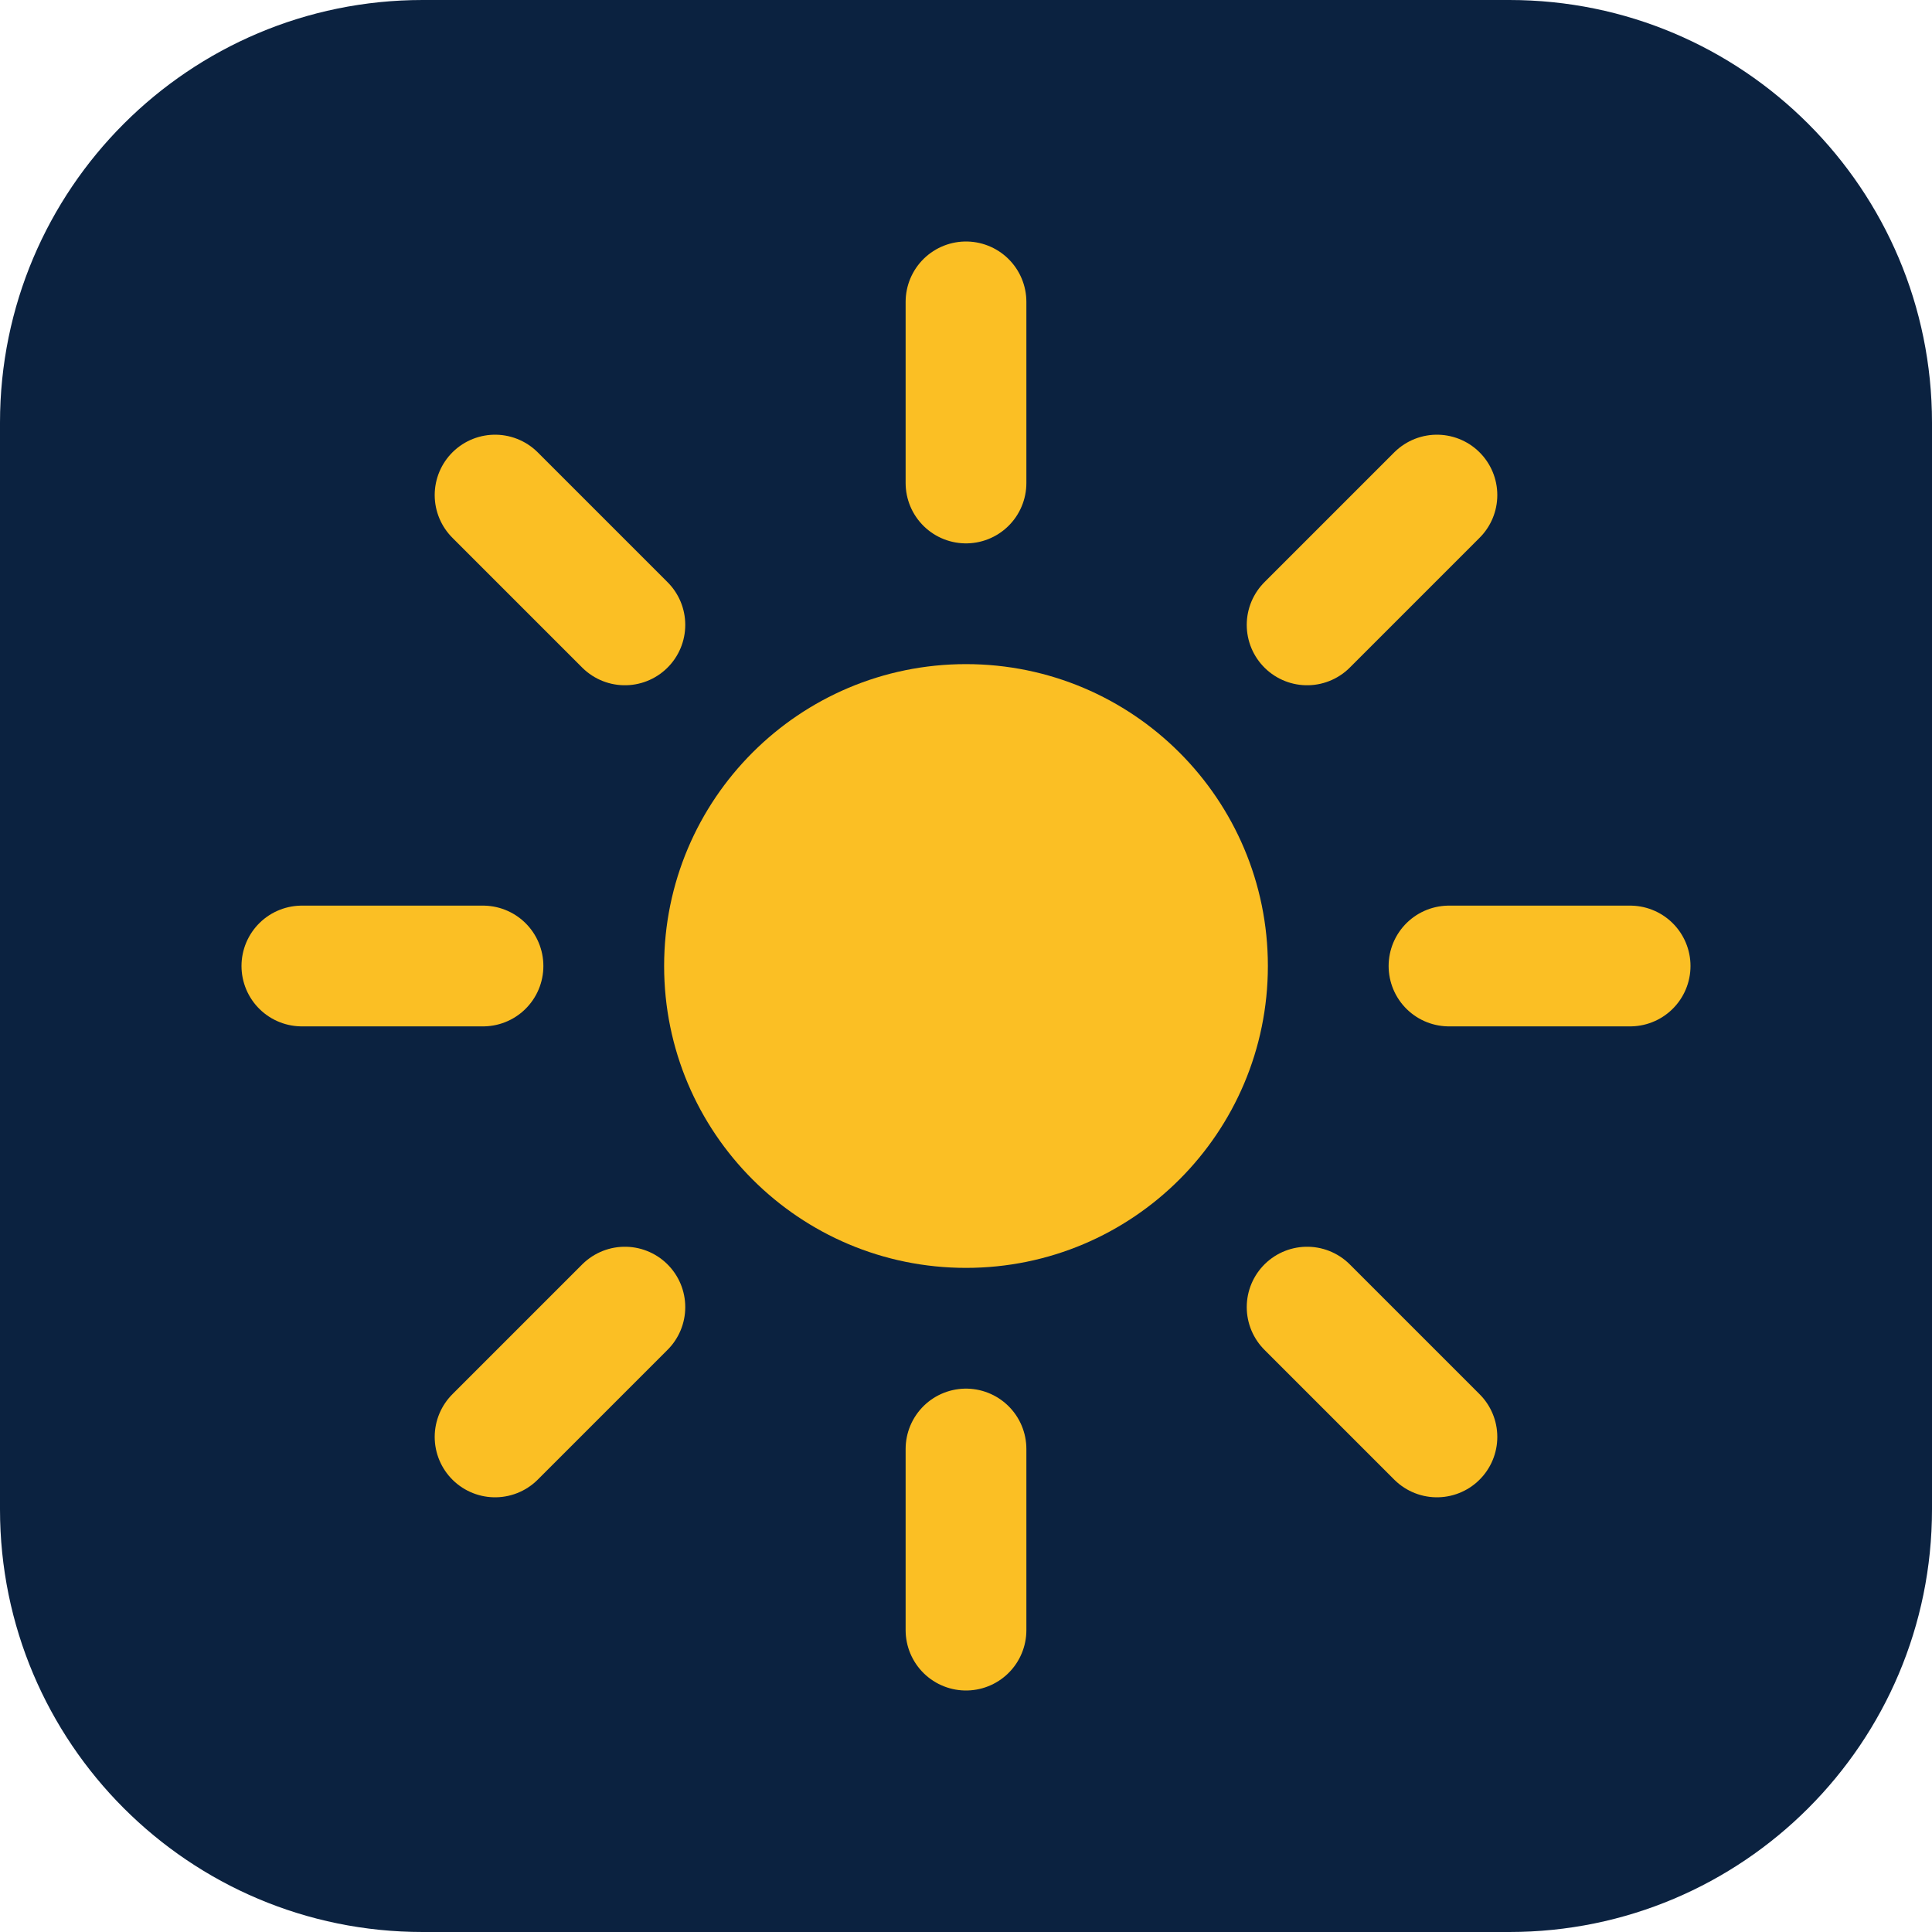
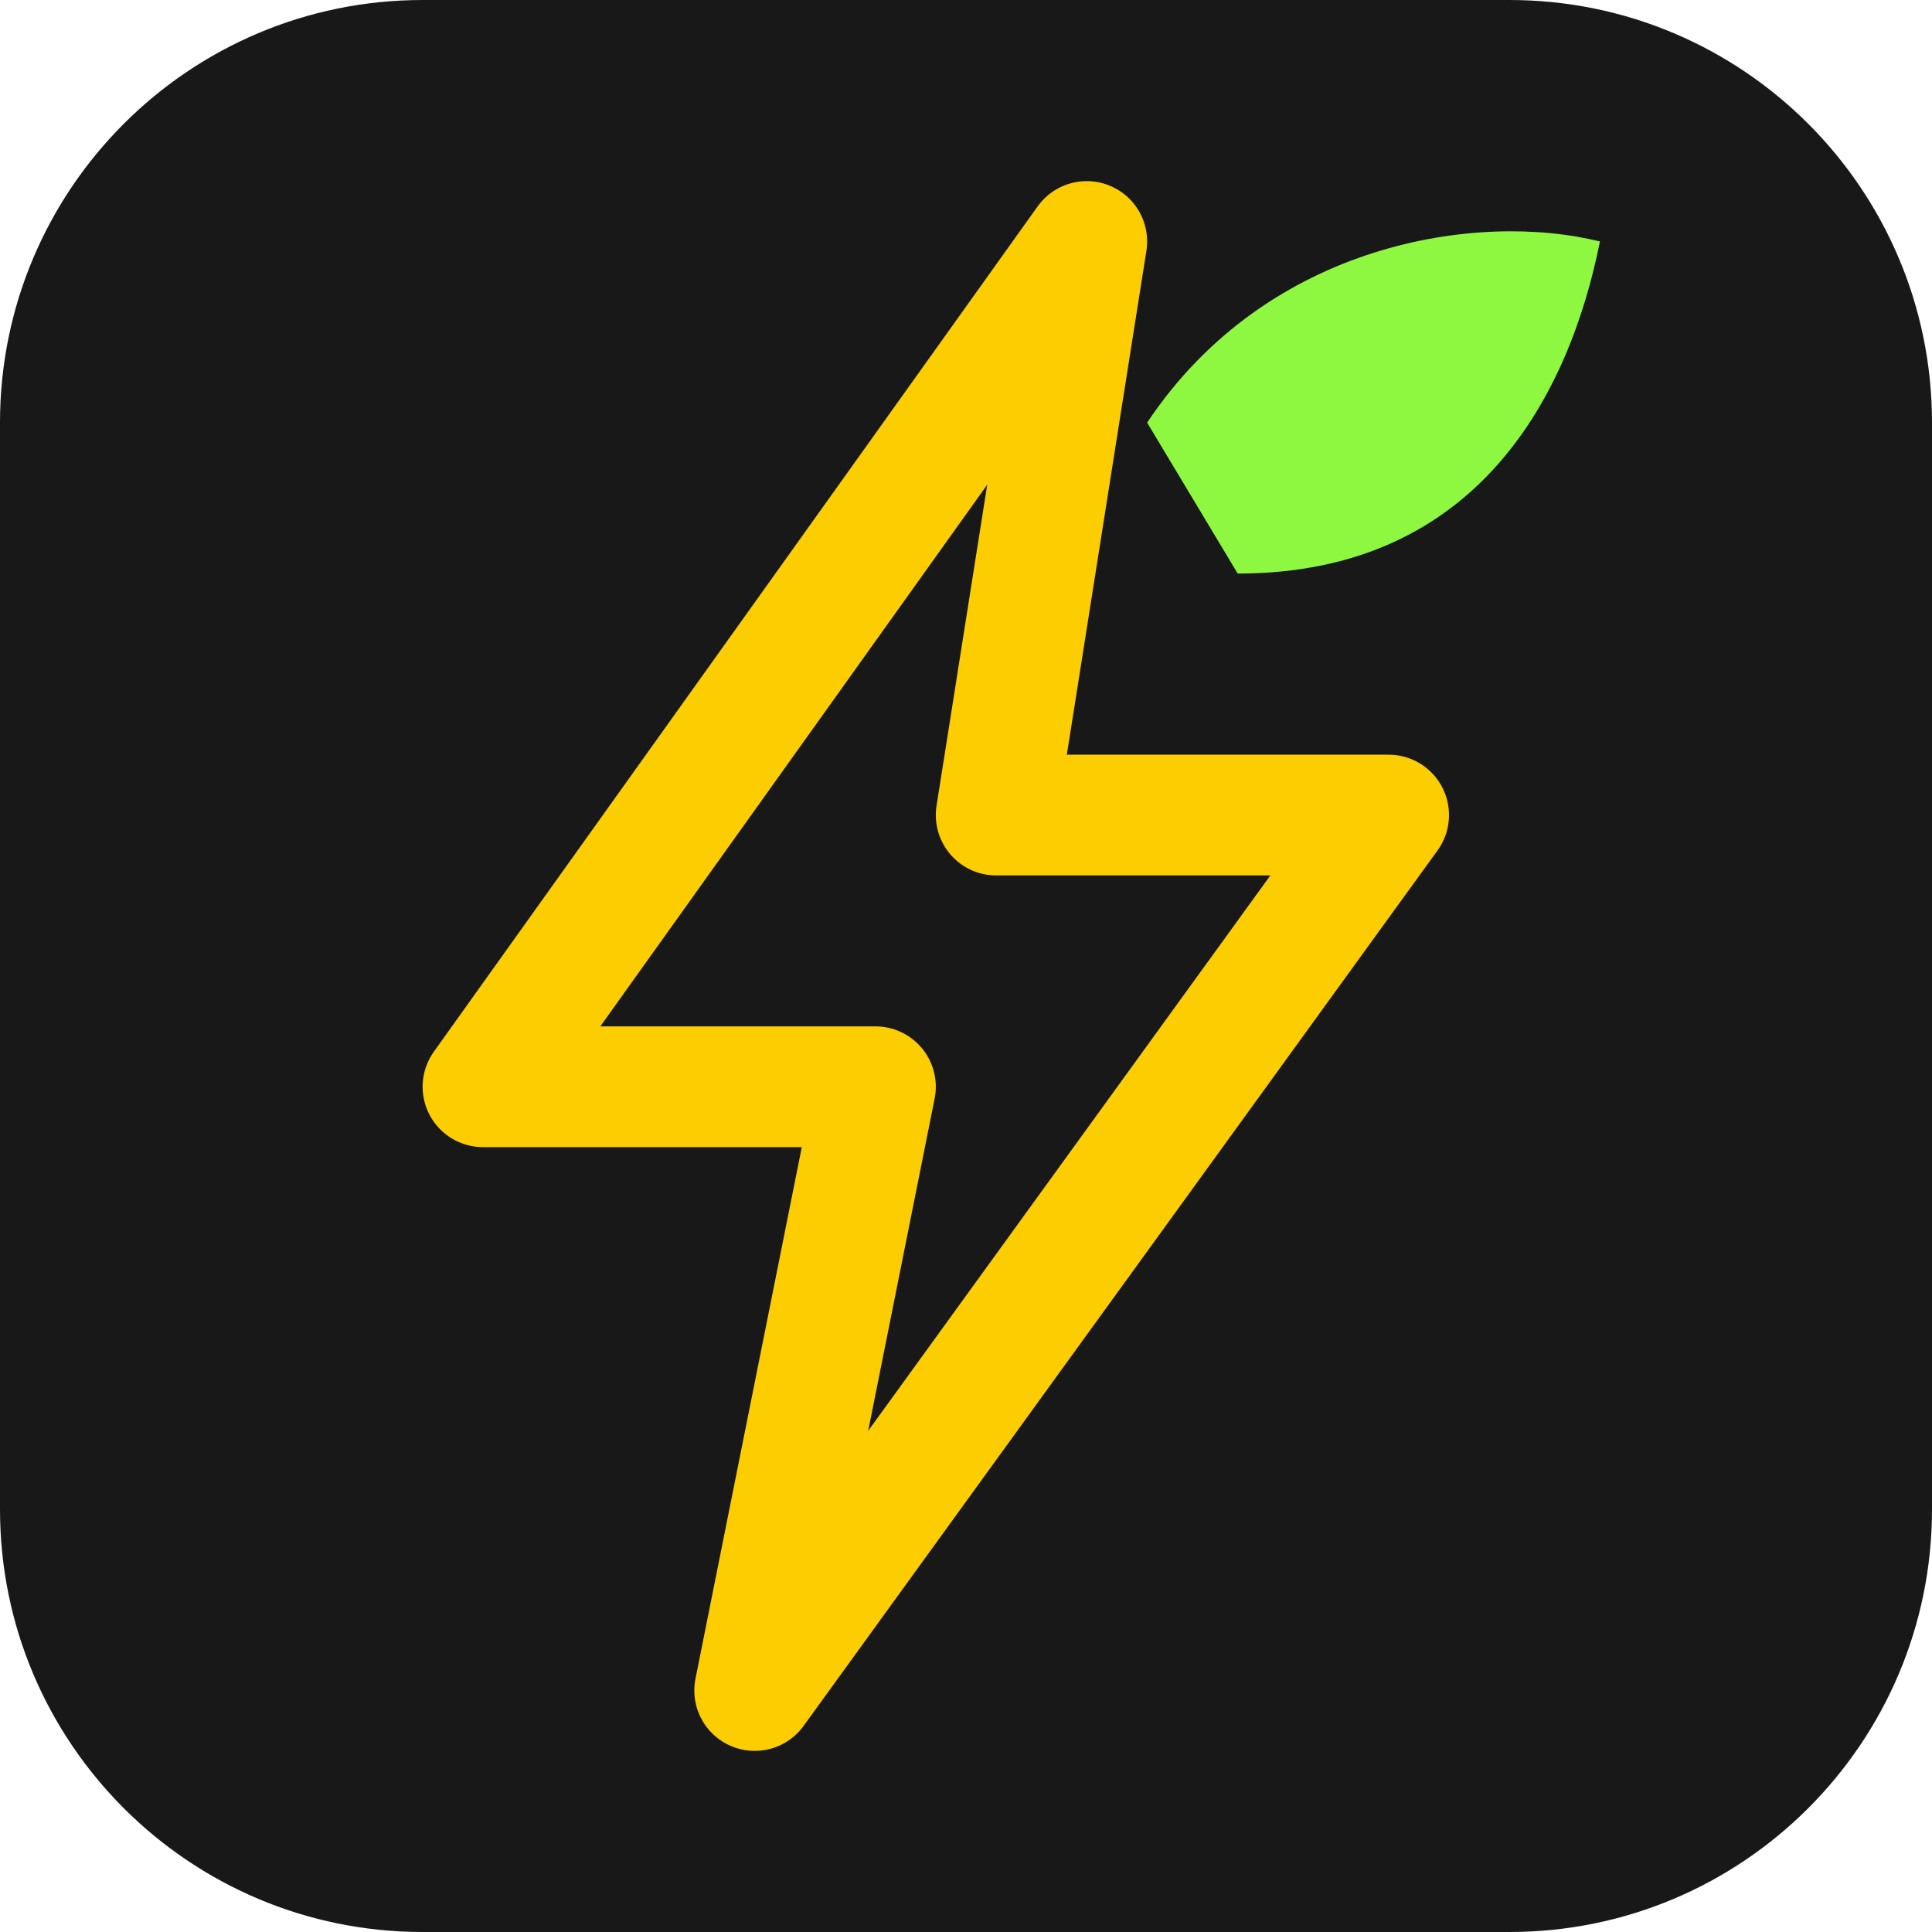
<svg xmlns="http://www.w3.org/2000/svg" viewBox="0 0 64 64">
-   <rect width="64" height="64" rx="14" fill="#0b2240" />
-   <circle cx="32" cy="32" r="10" fill="#fbbf24" />
-   <g stroke="#fbbf24" stroke-width="4" stroke-linecap="round">
-     <path d="M32 10v6M32 48v6M10 32h6M48 32h6M16.4 16.4l4.3 4.3M43.3 43.3l4.3 4.3M16.4 47.6l4.3-4.3M43.3 20.7l4.3-4.3" />
-   </g>
+   <rect width="64" height="64" rx="14" fill="#181818" />
+   <path d="M36 8 16 36h13l-4 20 21-29H33z" fill="none" stroke="#FCCD01" stroke-width="4" stroke-linejoin="round" />
+   <path d="M38 14c4-6 11-7 15-6-1 5-4 11-12 11" fill="#8EF840" />
</svg>
